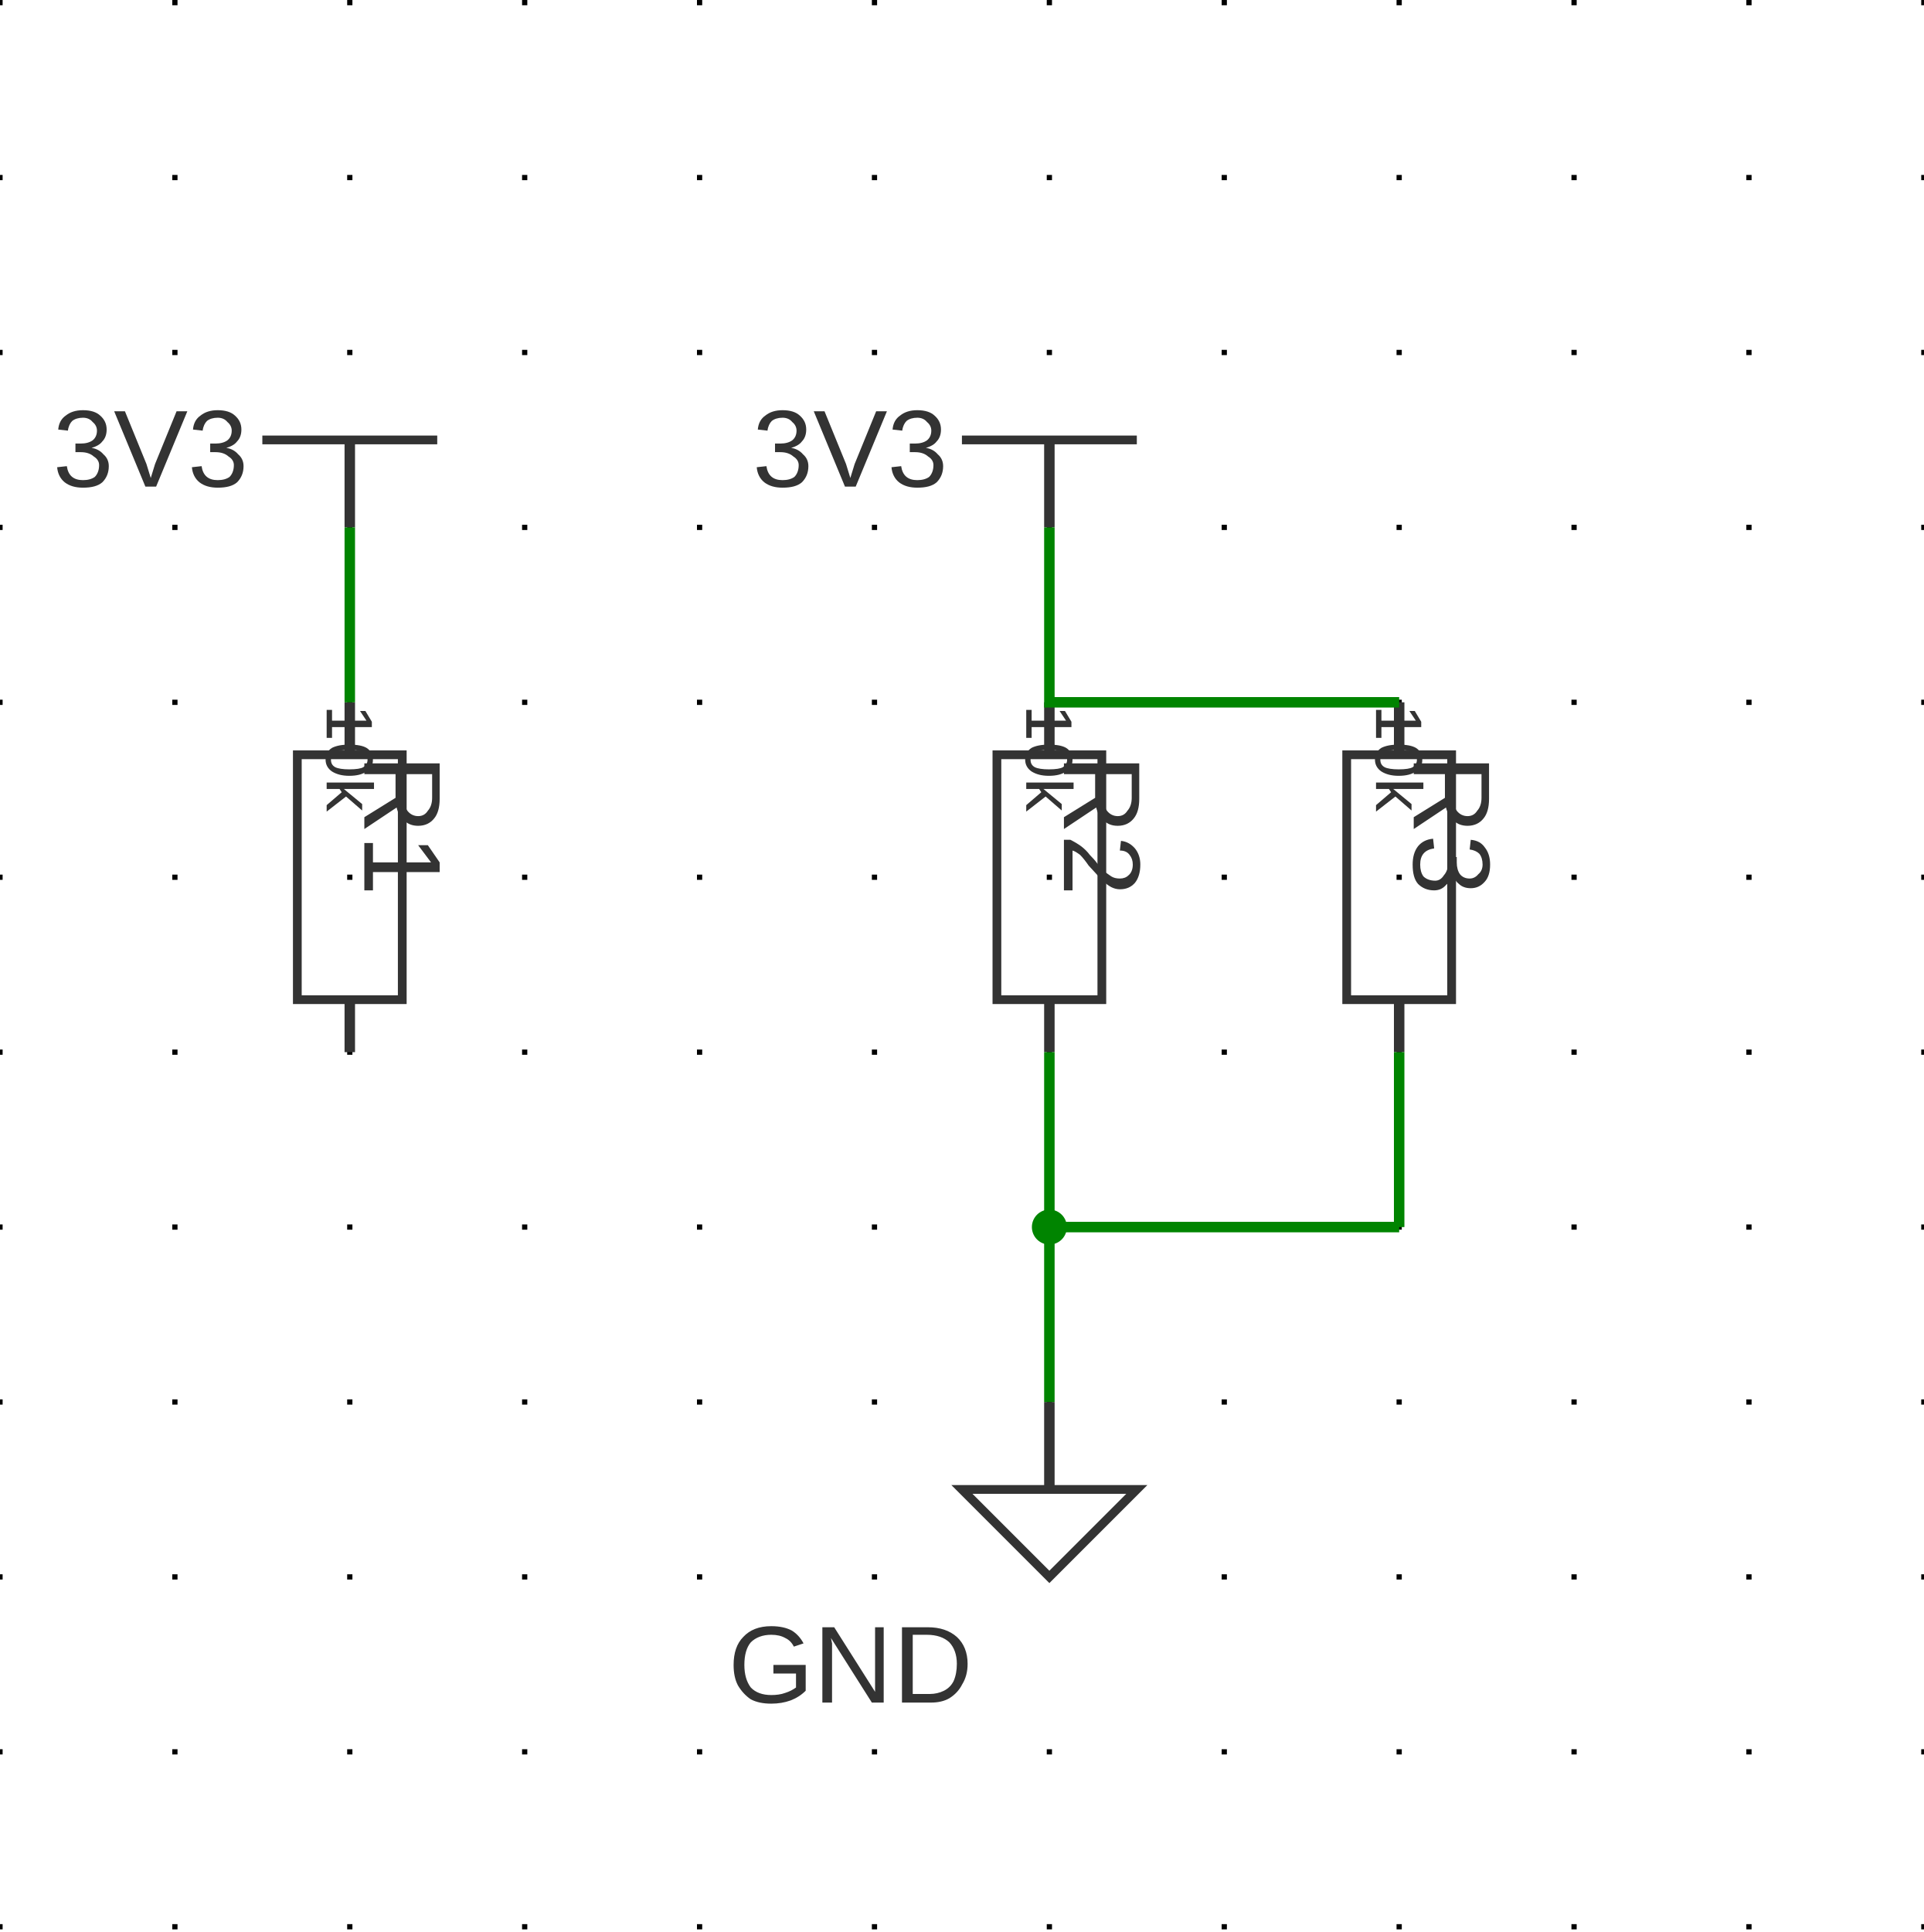
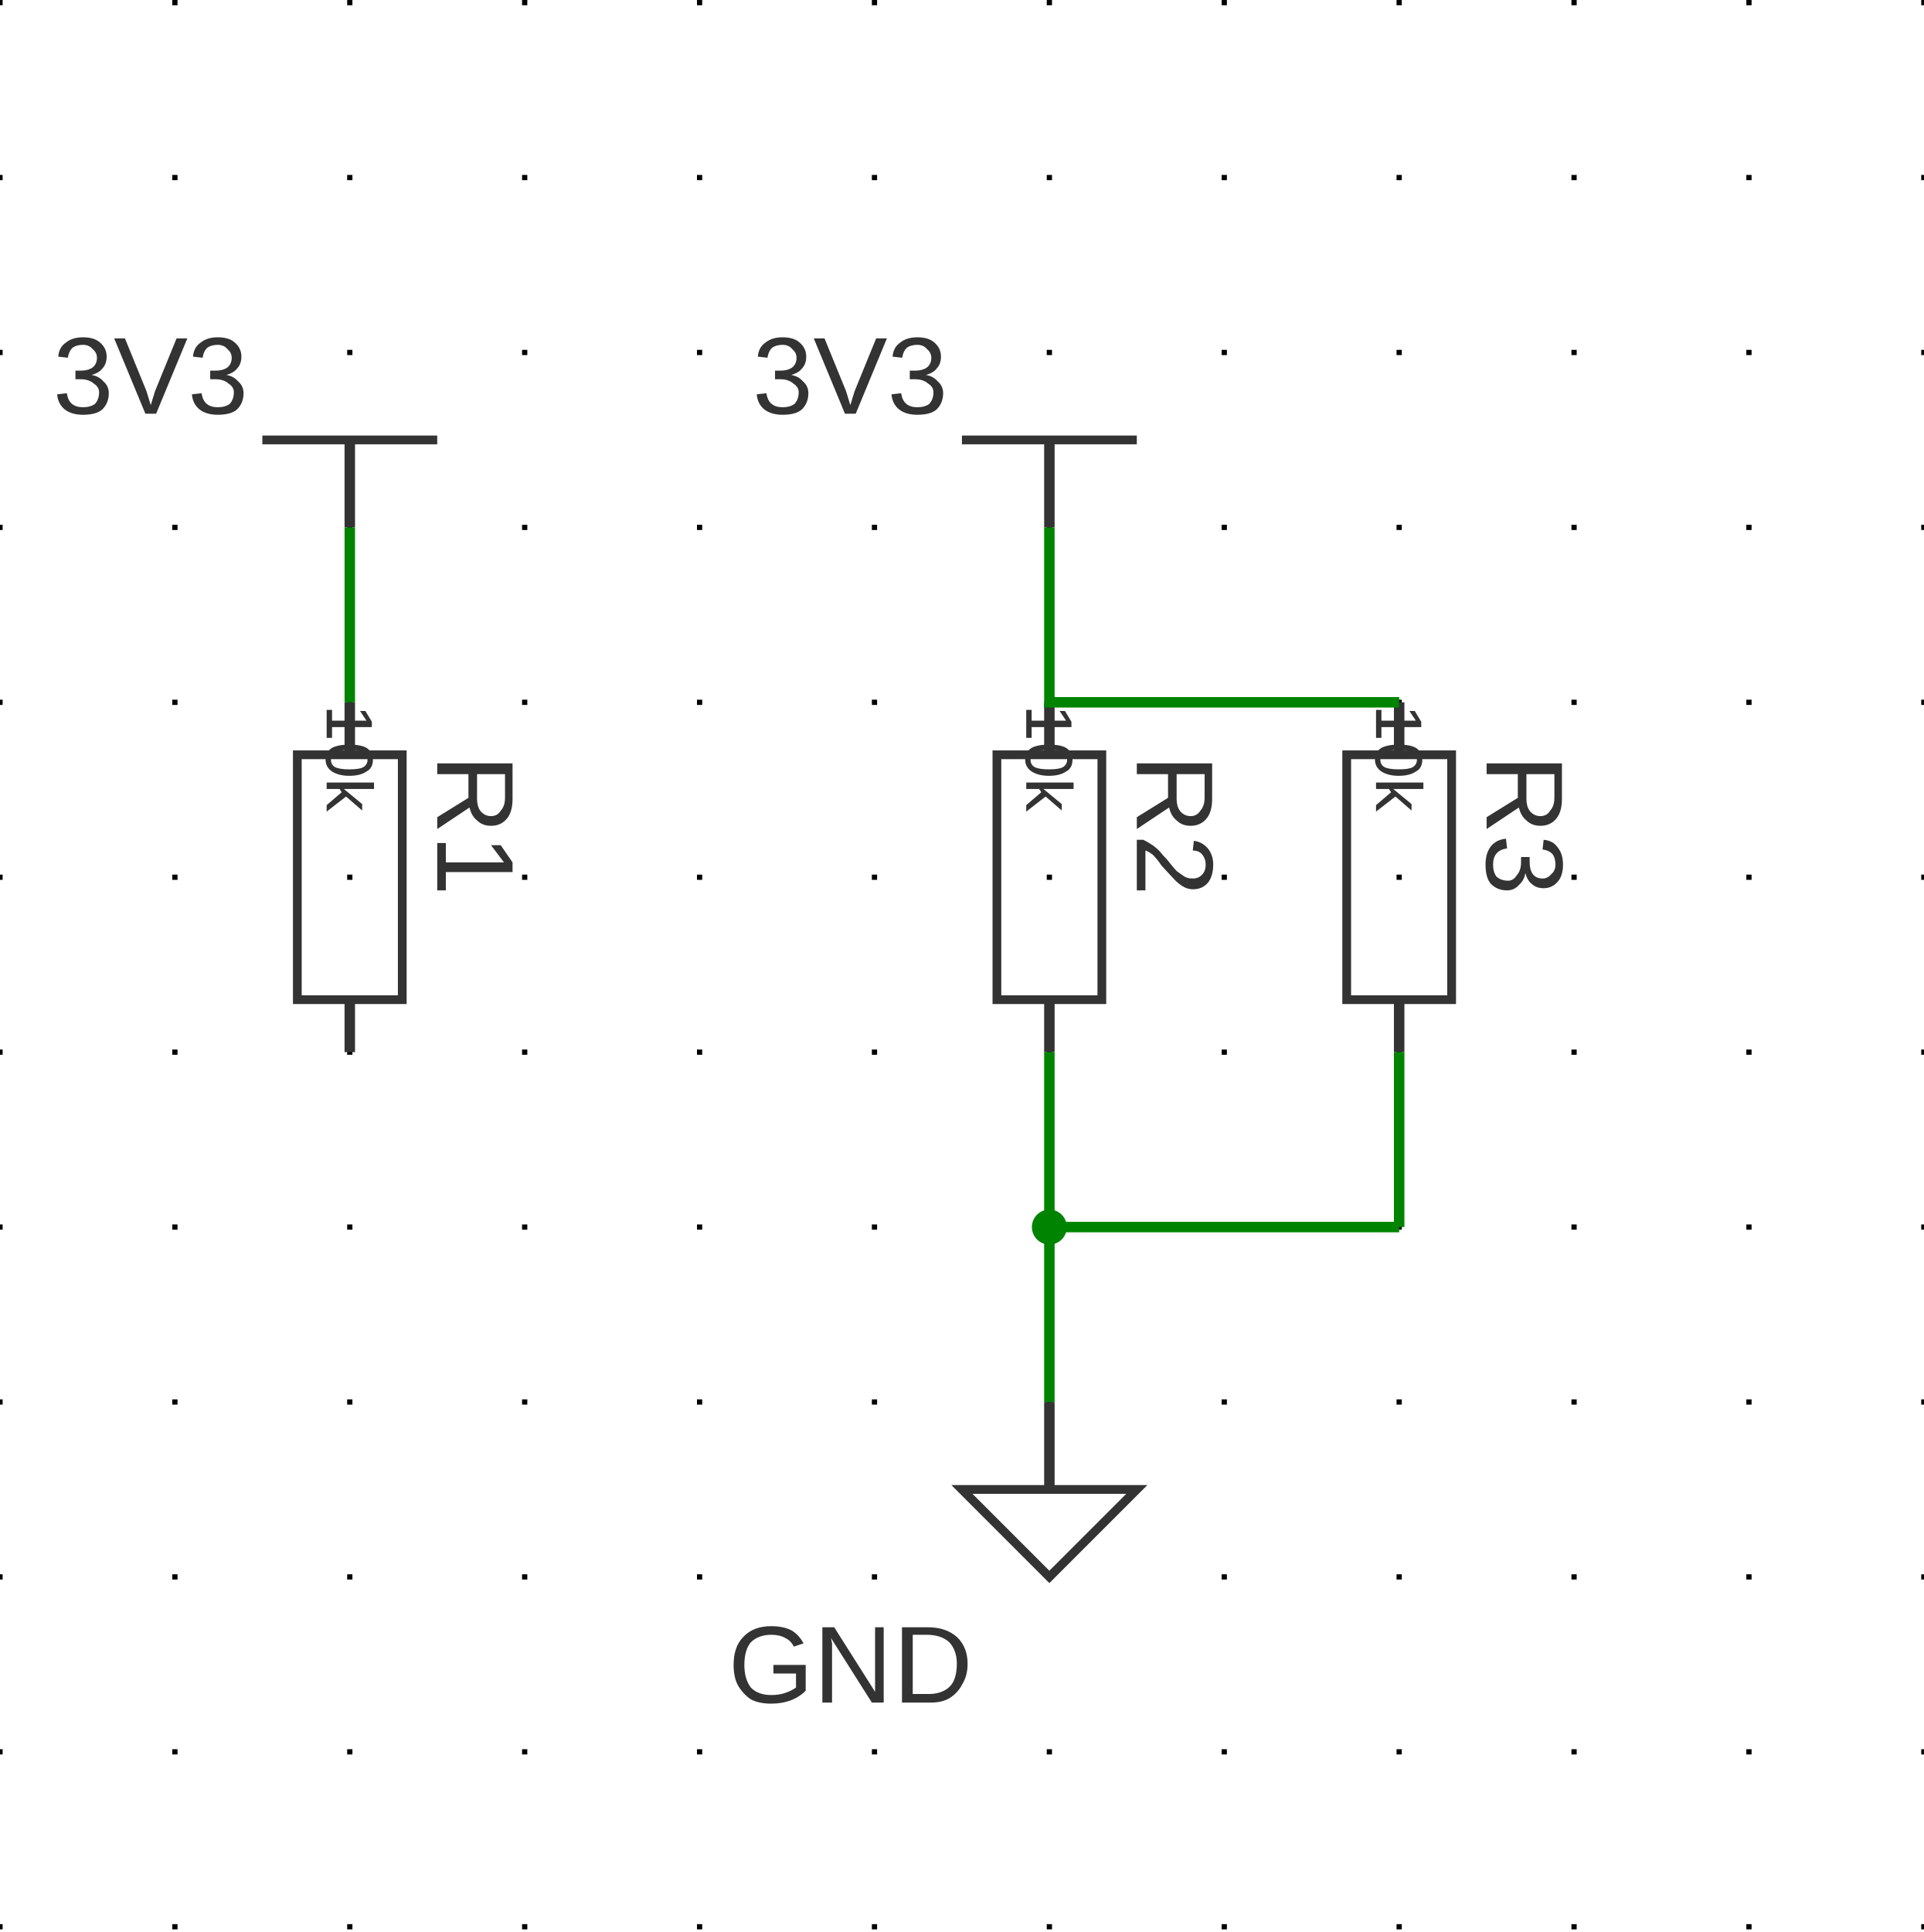
<svg xmlns="http://www.w3.org/2000/svg" xmlns:ns1="http://svgjs.dev/svgjs" version="1.1" width="263.982" height="265.062" viewBox="-2.54 -2.578 27.94 28.054">
  <g id="sheet-0" class="sheet" transform="matrix(1,0,0,1,0,0)">
    <g class="sheet-elements" transform="matrix(1,0,0,1,0,0)">
      <g transform="matrix(1,0,0,1,0,0)" class="grid">
        <path d="M -2.54 -2.578 L -2.54 25.476 M 0 -2.578 L 0 25.476 M 2.54 -2.578 L 2.54 25.476 M 5.08 -2.578 L 5.08 25.476 M 7.62 -2.578 L 7.62 25.476 M 10.16 -2.578 L 10.16 25.476 M 12.7 -2.578 L 12.7 25.476 M 15.24 -2.578 L 15.24 25.476 M 17.78 -2.578 L 17.78 25.476 M 20.32 -2.578 L 20.32 25.476 M 22.86 -2.578 L 22.86 25.476 M 25.4 -2.578 L 25.4 25.476" stroke-dasharray="0.076,2.464" stroke-width="0.076" stroke="#000000" />
      </g>
      <g transform="matrix(1,0,0,1,2.54,3.81)">
        <g>
          <path d="M -1.27 0 L 1.27 0" stroke-width="0.127" stroke="#333333" fill="none" />
          <path d="M 0 1.27 L 0 0" stroke-width="0.152" stroke="#333333" />
          <g transform="matrix(1,0,0,1,0,-0.381)">
-             <text fill="#333333" font-family="Arial" font-size="1.6" text-anchor="middle" dominant-baseline="text-top" font-weight="regular" xml:space="preserve" transform="matrix(1,0,0,1,0,0)" ns1:data="{&quot;leading&quot;:&quot;1.3&quot;}">
+             <text fill="#333333" font-family="Arial" font-size="1.6" text-anchor="middle" dominant-baseline="alphabetic" font-weight="regular" xml:space="preserve" transform="matrix(1,0,0,1,0,0)" ns1:data="{&quot;leading&quot;:&quot;1.3&quot;}">
              <tspan dy="0" x="0" ns1:data="{&quot;newLined&quot;:true}">3V3</tspan>
            </text>
          </g>
        </g>
      </g>
      <g transform="matrix(1,0,0,1,2.54,7.62)">
        <g>
          <path d="M 0 0 L 0 0" stroke-width="0.152" stroke="#333333" />
        </g>
      </g>
      <g transform="matrix(1,0,0,1,2.54,10.16)">
        <g>
          <path d="M 0.762 -1.778 L 0.762 1.778 L -0.762 1.778 L -0.762 -1.778 Z" stroke-width="0.127" stroke="#333333" fill="none" />
          <path d="M 0 -2.54 L 0 -1.778" stroke-width="0.152" stroke="#333333" />
          <path d="M 0 2.54 L 0 1.778" stroke-width="0.152" stroke="#333333" />
          <g transform="matrix(0,1,-1,0,1.27,-1.778)">
-             <text fill="#333333" font-family="Arial" font-size="1.6" text-anchor="start" dominant-baseline="text-top" font-weight="regular" xml:space="preserve" transform="matrix(1,0,0,1,0,0)" ns1:data="{&quot;leading&quot;:&quot;1.3&quot;}">
+             <text fill="#333333" font-family="Arial" font-size="1.6" text-anchor="start" dominant-baseline="alphabetic" font-weight="regular" xml:space="preserve" transform="matrix(1,0,0,1,0,0)" ns1:data="{&quot;leading&quot;:&quot;1.3&quot;}">
              <tspan dy="0" x="0" ns1:data="{&quot;newLined&quot;:true}">R1</tspan>
            </text>
          </g>
          <g transform="matrix(0,1,-1,0,0,0)">
            <text fill="#333333" font-family="Arial" font-size="0.96" text-anchor="middle" dominant-baseline="central" font-weight="regular" xml:space="preserve" transform="matrix(1,0,0,1,0,0)" ns1:data="{&quot;leading&quot;:&quot;1.3&quot;}">
              <tspan dy="0" x="0" ns1:data="{&quot;newLined&quot;:true}">10k</tspan>
            </text>
          </g>
        </g>
      </g>
      <g transform="matrix(1,0,0,1,12.7,3.81)">
        <g>
          <path d="M -1.27 0 L 1.27 0" stroke-width="0.127" stroke="#333333" fill="none" />
          <path d="M 0 1.27 L 0 0" stroke-width="0.152" stroke="#333333" />
          <g transform="matrix(1,0,0,1,0,-0.381)">
-             <text fill="#333333" font-family="Arial" font-size="1.6" text-anchor="middle" dominant-baseline="text-top" font-weight="regular" xml:space="preserve" transform="matrix(1,0,0,1,0,0)" ns1:data="{&quot;leading&quot;:&quot;1.3&quot;}">
+             <text fill="#333333" font-family="Arial" font-size="1.6" text-anchor="middle" dominant-baseline="alphabetic" font-weight="regular" xml:space="preserve" transform="matrix(1,0,0,1,0,0)" ns1:data="{&quot;leading&quot;:&quot;1.3&quot;}">
              <tspan dy="0" x="0" ns1:data="{&quot;newLined&quot;:true}">3V3</tspan>
            </text>
          </g>
        </g>
      </g>
      <g transform="matrix(1,0,0,1,12.7,7.62)">
        <g>
          <path d="M 0 0 L 0 0" stroke-width="0.152" stroke="#333333" />
        </g>
      </g>
      <g transform="matrix(1,0,0,1,12.7,10.16)">
        <g>
          <path d="M 0.762 -1.778 L 0.762 1.778 L -0.762 1.778 L -0.762 -1.778 Z" stroke-width="0.127" stroke="#333333" fill="none" />
          <path d="M 0 -2.54 L 0 -1.778" stroke-width="0.152" stroke="#333333" />
          <path d="M 0 2.54 L 0 1.778" stroke-width="0.152" stroke="#333333" />
          <g transform="matrix(0,1,-1,0,1.27,-1.778)">
-             <text fill="#333333" font-family="Arial" font-size="1.6" text-anchor="start" dominant-baseline="text-top" font-weight="regular" xml:space="preserve" transform="matrix(1,0,0,1,0,0)" ns1:data="{&quot;leading&quot;:&quot;1.3&quot;}">
+             <text fill="#333333" font-family="Arial" font-size="1.6" text-anchor="start" dominant-baseline="alphabetic" font-weight="regular" xml:space="preserve" transform="matrix(1,0,0,1,0,0)" ns1:data="{&quot;leading&quot;:&quot;1.3&quot;}">
              <tspan dy="0" x="0" ns1:data="{&quot;newLined&quot;:true}">R2</tspan>
            </text>
          </g>
          <g transform="matrix(0,1,-1,0,0,0)">
            <text fill="#333333" font-family="Arial" font-size="0.96" text-anchor="middle" dominant-baseline="central" font-weight="regular" xml:space="preserve" transform="matrix(1,0,0,1,0,0)" ns1:data="{&quot;leading&quot;:&quot;1.3&quot;}">
              <tspan dy="0" x="0" ns1:data="{&quot;newLined&quot;:true}">10k</tspan>
            </text>
          </g>
        </g>
      </g>
      <g transform="matrix(1,0,0,1,12.7,15.24)">
        <g>
          <path d="M 0 0 L 0 0" stroke-width="0.152" stroke="#333333" />
        </g>
      </g>
      <g transform="matrix(1,0,0,1,12.7,19.05)">
        <g>
          <path d="M -1.27 0 L 1.27 0 L 0 1.27 Z" stroke-width="0.127" stroke="#333333" fill="none" />
          <path d="M 0 -1.27 L 0 0" stroke-width="0.152" stroke="#333333" />
          <g transform="matrix(1,0,0,1,0,2.54)">
            <text fill="#333333" font-family="Arial" font-size="1.6" text-anchor="middle" dominant-baseline="central" font-weight="regular" xml:space="preserve" transform="matrix(1,0,0,1,0,0)" ns1:data="{&quot;leading&quot;:&quot;1.3&quot;}">
              <tspan dy="0" x="0" ns1:data="{&quot;newLined&quot;:true}">GND</tspan>
            </text>
          </g>
        </g>
      </g>
      <g transform="matrix(1,0,0,1,17.78,10.16)">
        <g>
          <path d="M 0.762 -1.778 L 0.762 1.778 L -0.762 1.778 L -0.762 -1.778 Z" stroke-width="0.127" stroke="#333333" fill="none" />
          <path d="M 0 -2.54 L 0 -1.778" stroke-width="0.152" stroke="#333333" />
          <path d="M 0 2.54 L 0 1.778" stroke-width="0.152" stroke="#333333" />
          <g transform="matrix(0,1,-1,0,1.27,-1.778)">
-             <text fill="#333333" font-family="Arial" font-size="1.6" text-anchor="start" dominant-baseline="text-top" font-weight="regular" xml:space="preserve" transform="matrix(1,0,0,1,0,0)" ns1:data="{&quot;leading&quot;:&quot;1.3&quot;}">
+             <text fill="#333333" font-family="Arial" font-size="1.6" text-anchor="start" dominant-baseline="alphabetic" font-weight="regular" xml:space="preserve" transform="matrix(1,0,0,1,0,0)" ns1:data="{&quot;leading&quot;:&quot;1.3&quot;}">
              <tspan dy="0" x="0" ns1:data="{&quot;newLined&quot;:true}">R3</tspan>
            </text>
          </g>
          <g transform="matrix(0,1,-1,0,0,0)">
            <text fill="#333333" font-family="Arial" font-size="0.96" text-anchor="middle" dominant-baseline="central" font-weight="regular" xml:space="preserve" transform="matrix(1,0,0,1,0,0)" ns1:data="{&quot;leading&quot;:&quot;1.3&quot;}">
              <tspan dy="0" x="0" ns1:data="{&quot;newLined&quot;:true}">10k</tspan>
            </text>
          </g>
        </g>
      </g>
      <g>
        <path d="M2.54 5.08L2.54 7.62M12.7 5.08L12.7 7.62L17.78 7.62 " stroke-linecap="butt" stroke-opacity="0.3" stroke-width="0.279" fill="none" />
        <path d="M12.7 12.7L12.7 15.24L12.7 17.78M17.78 15.24L12.7 15.24M17.78 12.7L17.78 15.24 " stroke-linecap="butt" stroke-opacity="0.3" stroke-width="0.279" fill="none" />
      </g>
      <g>
        <path d="M2.54 5.08L2.54 7.62M12.7 5.08L12.7 7.62L17.78 7.62 " stroke-linecap="butt" stroke-width="0.152" stroke="#008400" fill="none" />
        <path d="M12.7 12.7L12.7 15.24L12.7 17.78M17.78 15.24L12.7 15.24M17.78 12.7L17.78 15.24 " stroke-linecap="butt" stroke-width="0.152" stroke="#008400" fill="none" />
        <circle r="0.254" cx="0.254" cy="0.254" transform="matrix(1,0,0,1,12.446,14.986)" fill="#008400" stroke="none" />
      </g>
      <g />
    </g>
  </g>
</svg>
